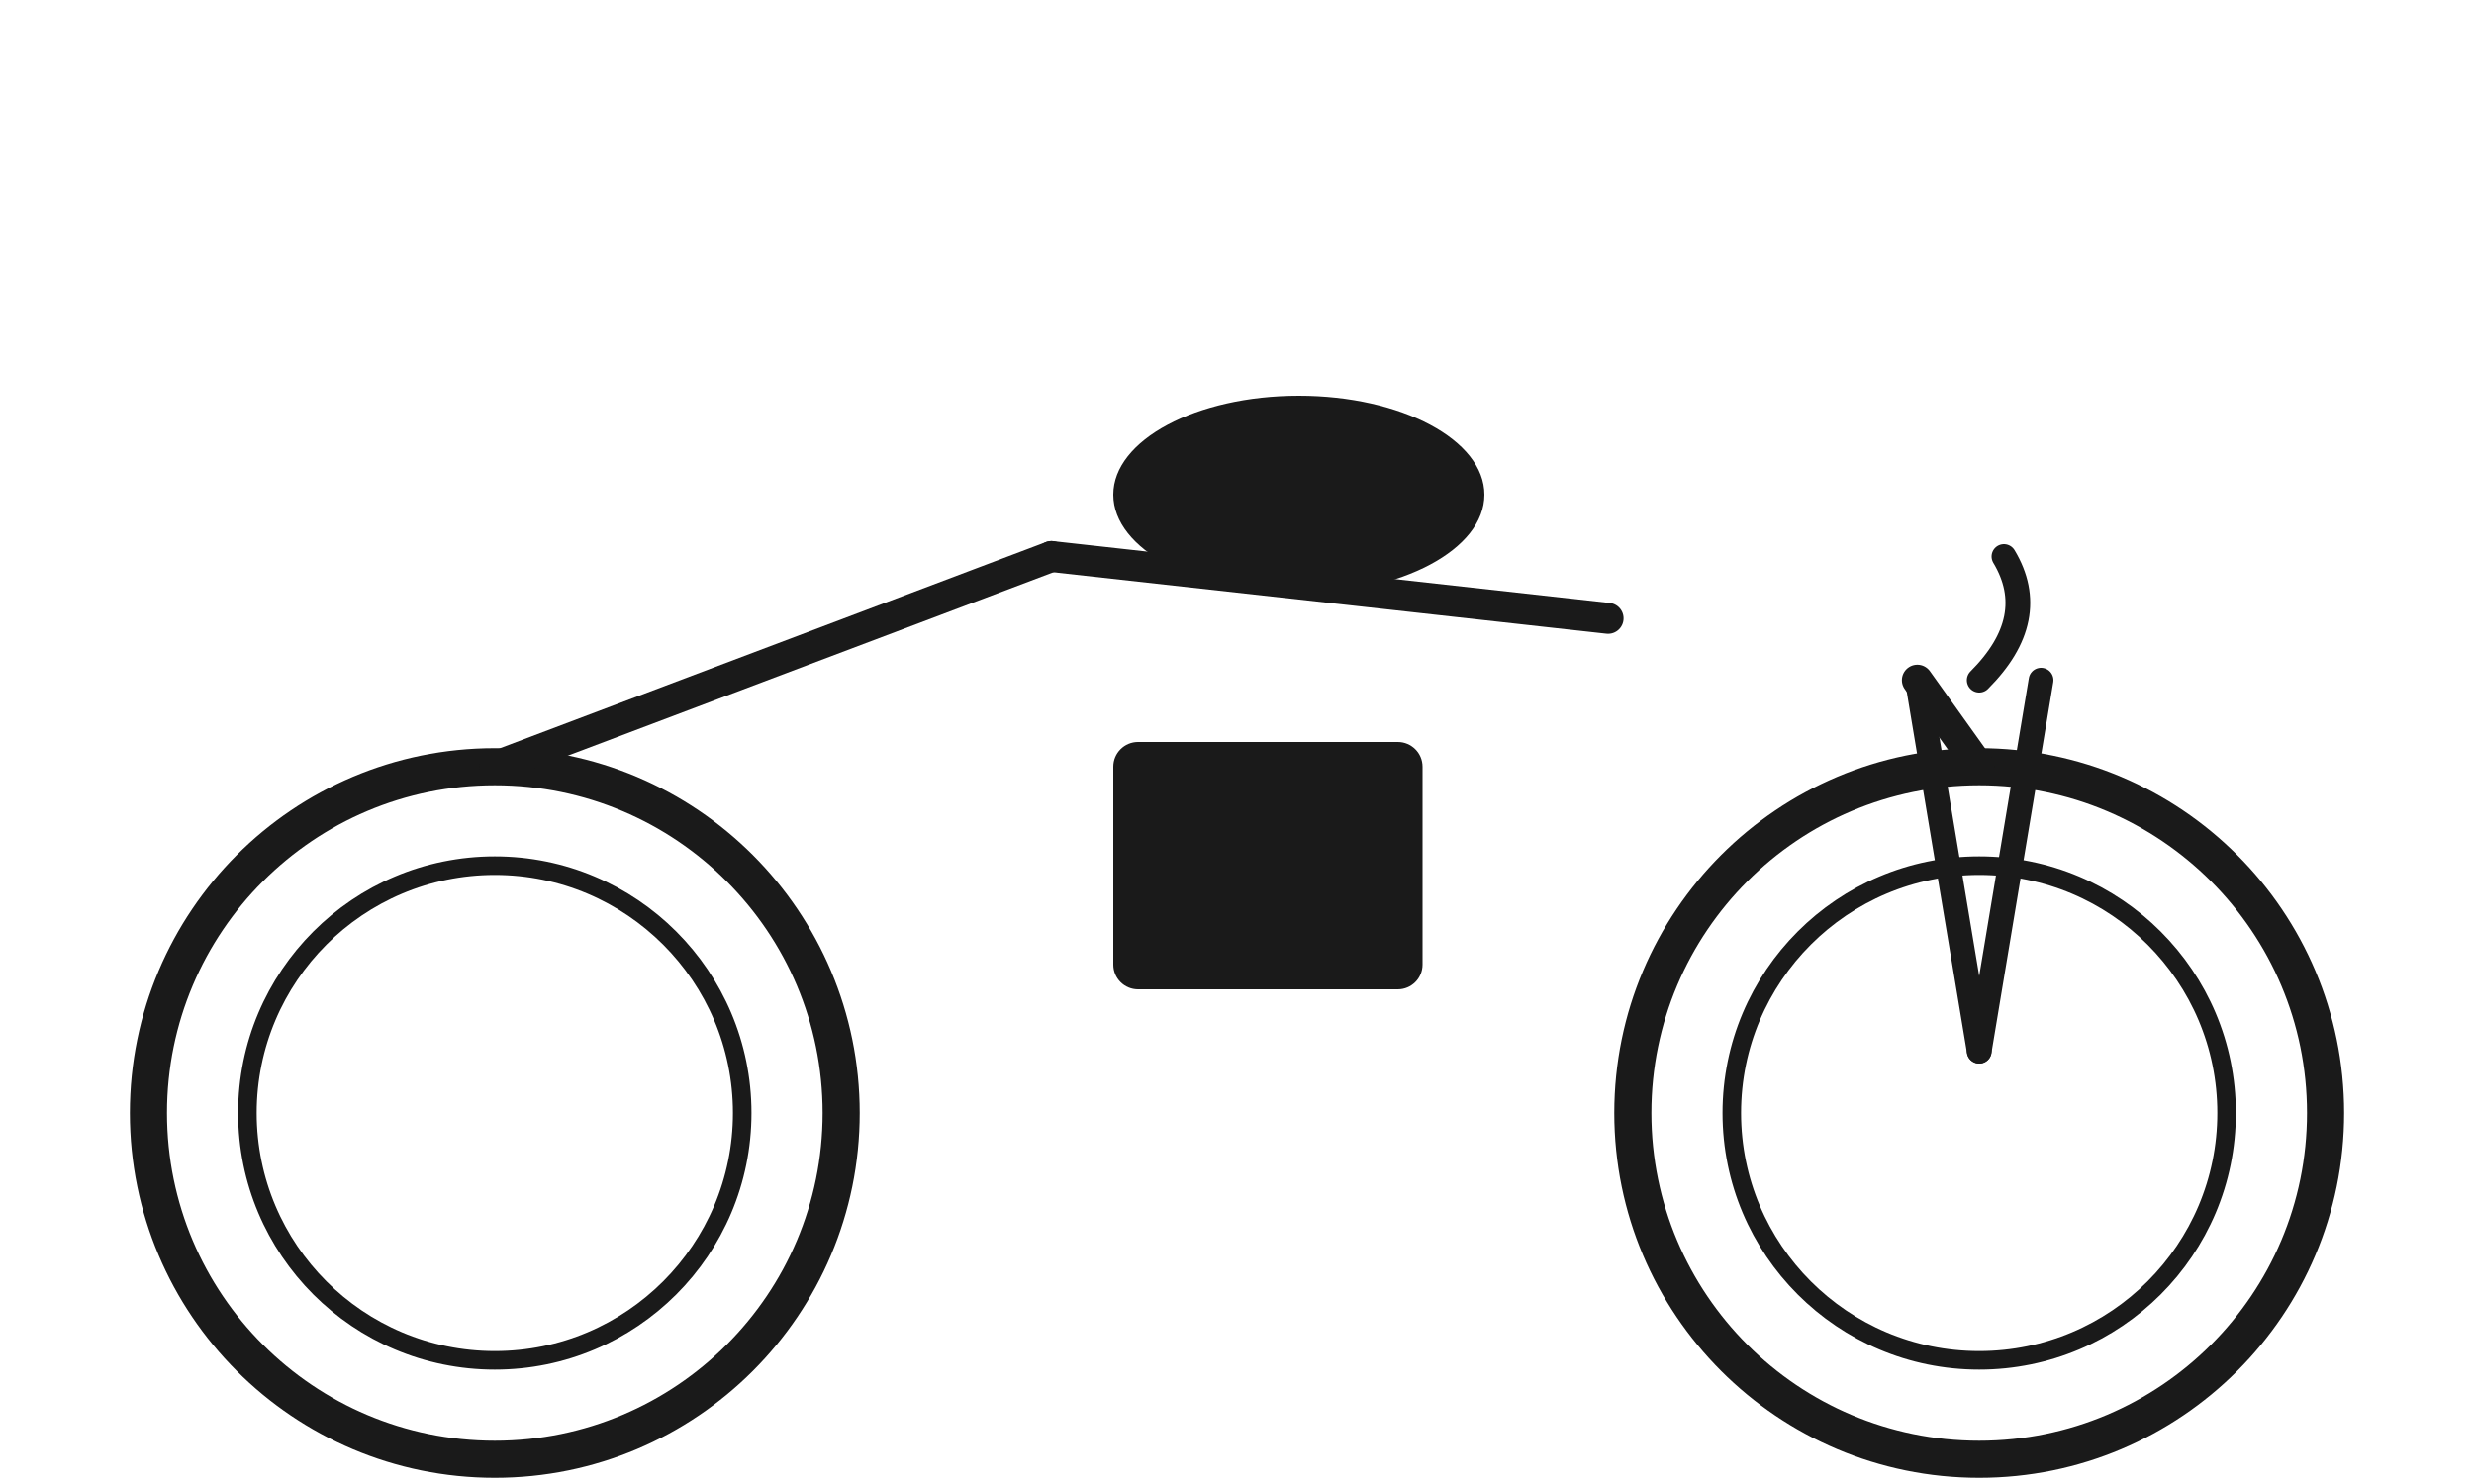
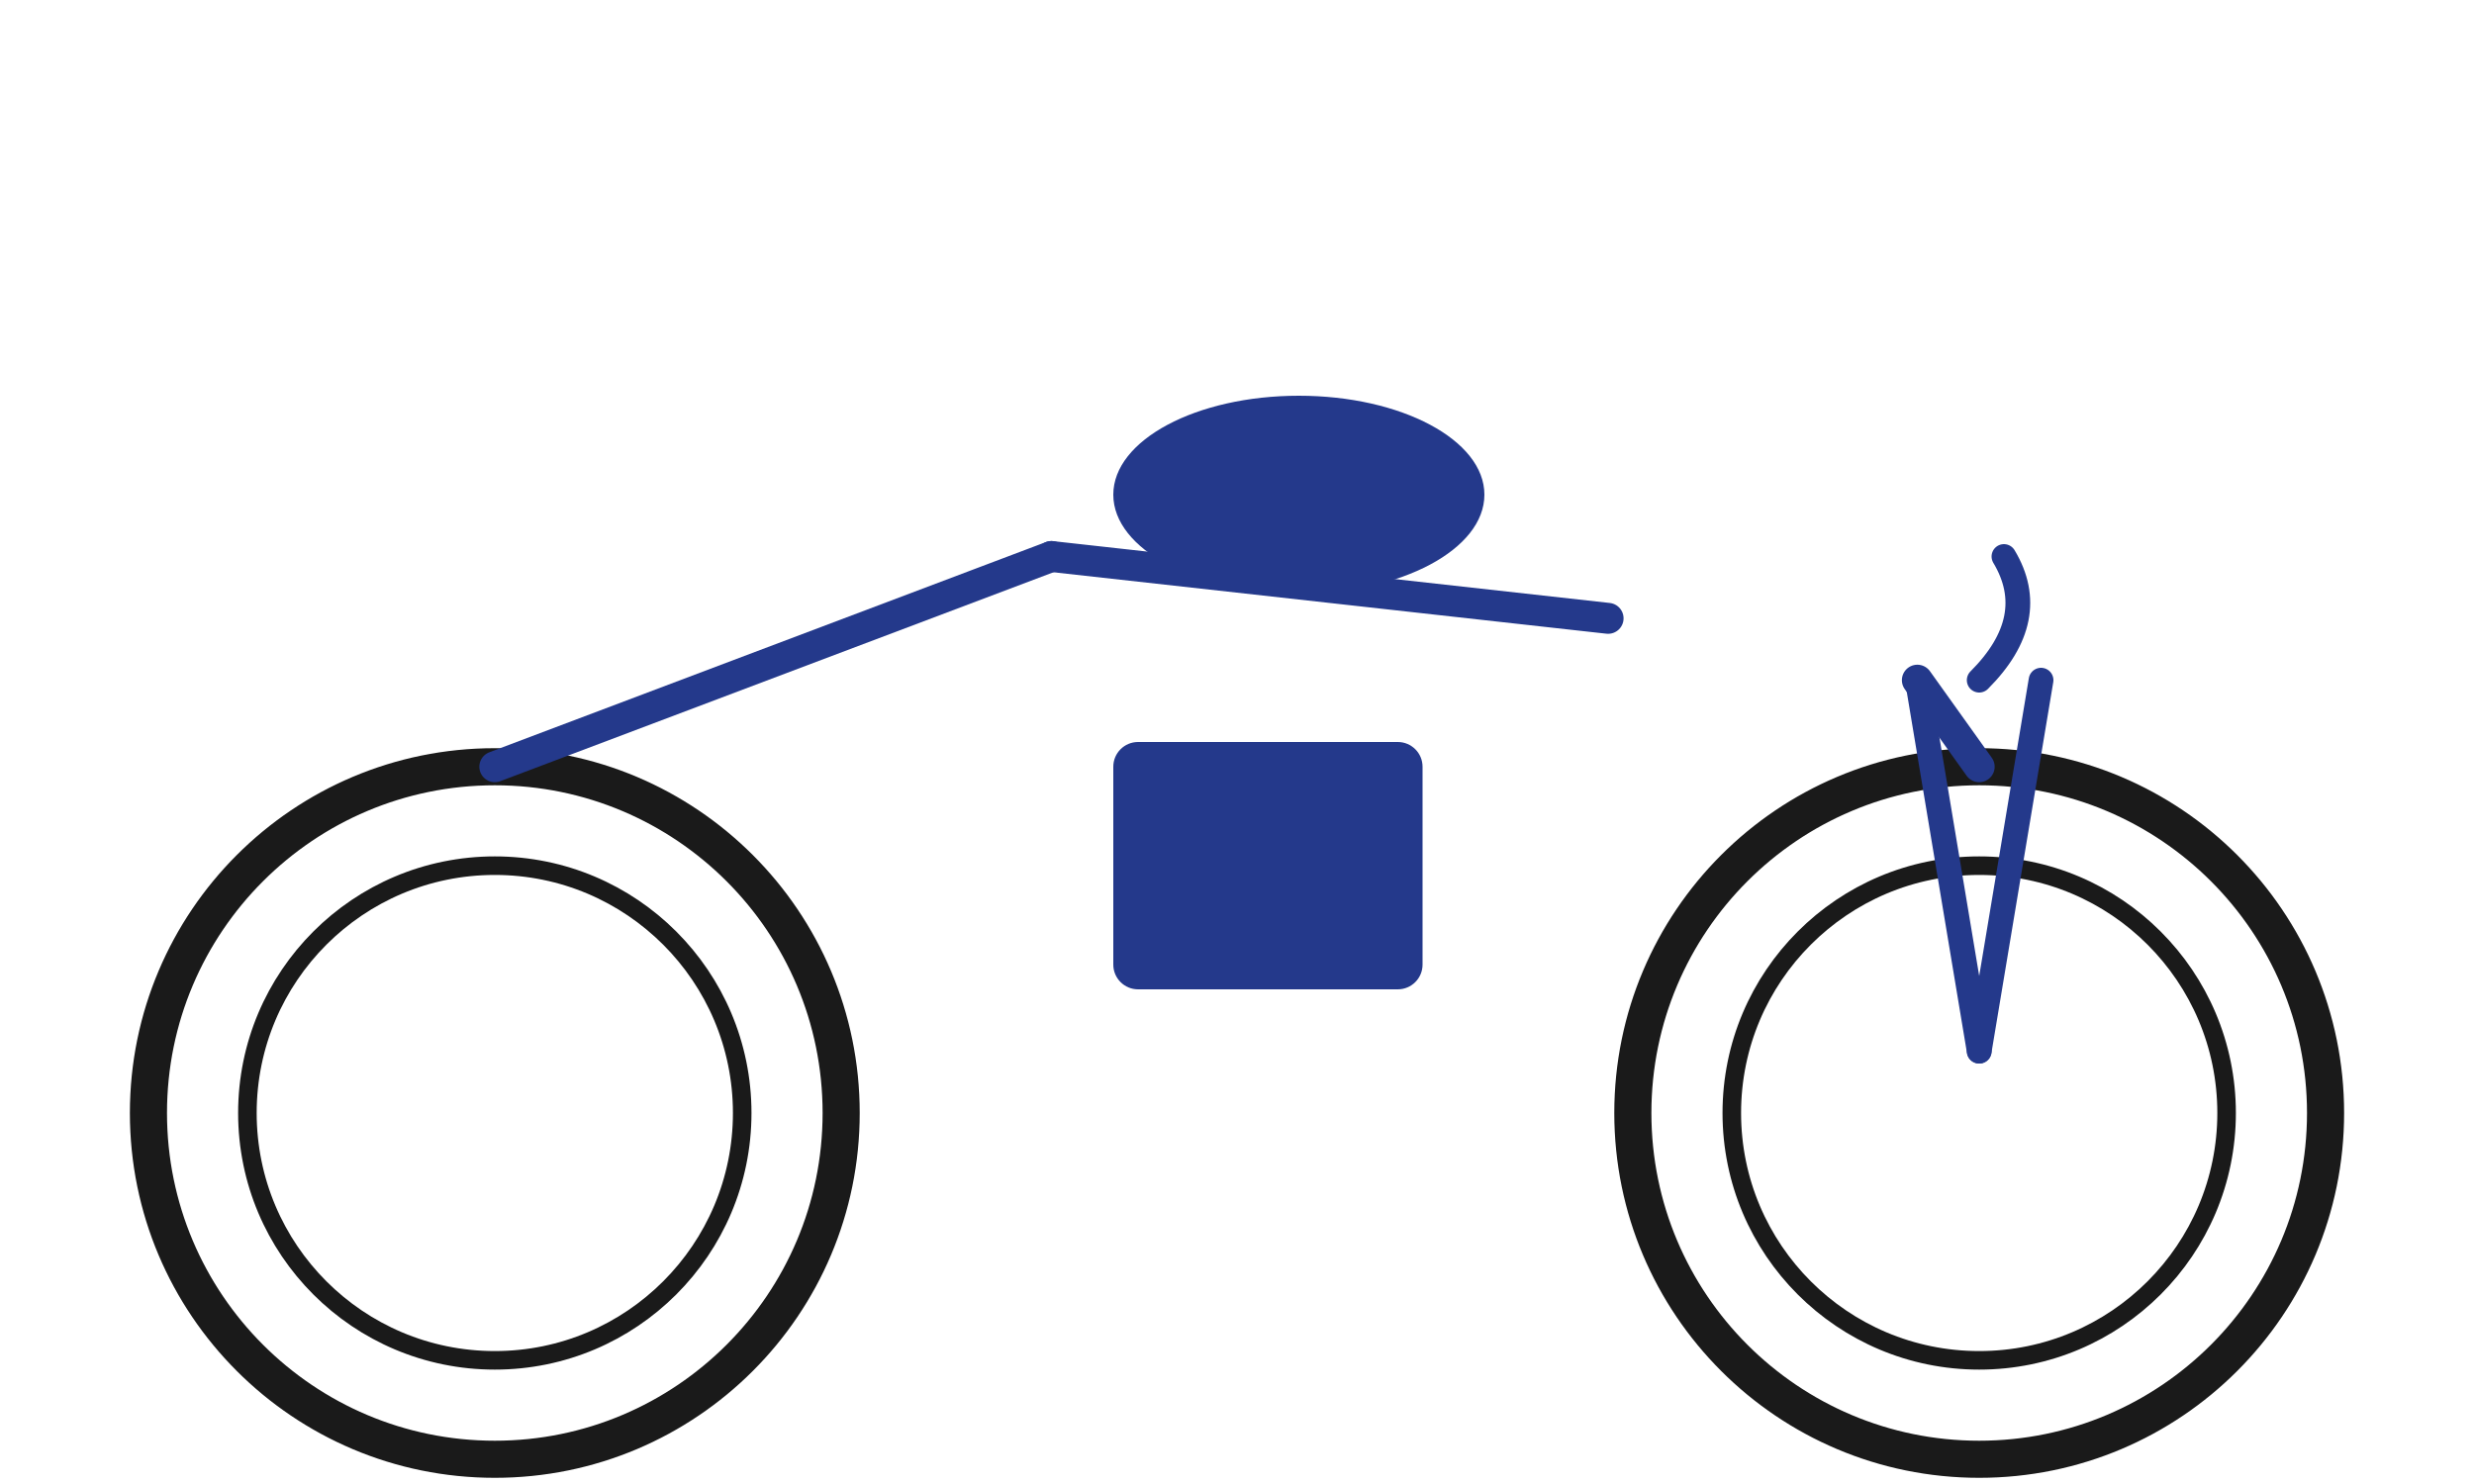
<svg xmlns="http://www.w3.org/2000/svg" viewBox="0 0 200 120">
  <circle cx="40" cy="90" r="28" fill="none" stroke="#1a1a1a" stroke-width="3" />
  <circle cx="40" cy="90" r="20" fill="none" stroke="#1a1a1a" stroke-width="1.5" />
  <circle cx="160" cy="90" r="28" fill="none" stroke="#1a1a1a" stroke-width="3" />
  <circle cx="160" cy="90" r="20" fill="none" stroke="#1a1a1a" stroke-width="1.5" />
-   <line x1="40" y1="62" x2="85" y2="45" stroke="#1a1a1a" stroke-width="2.5" stroke-linecap="round" />
-   <line x1="85" y1="45" x2="130" y2="50" stroke="#1a1a1a" stroke-width="2.5" stroke-linecap="round" />
-   <line x1="155" y1="55" x2="160" y2="62" stroke="#1a1a1a" stroke-width="2.5" stroke-linecap="round" />
-   <path d="M 155 55 L 160 85" stroke="#1a1a1a" stroke-width="2" stroke-linecap="round" fill="none" />
-   <path d="M 165 55 L 160 85" stroke="#1a1a1a" stroke-width="2" stroke-linecap="round" fill="none" />
-   <ellipse cx="105" cy="40" rx="15" ry="8" fill="#1a1a1a" />
-   <path d="M 160 55 Q 165 50 162 45" stroke="#1a1a1a" stroke-width="2" stroke-linecap="round" fill="none" />
-   <rect x="90" y="60" width="25" height="20" fill="#1a1a1a" rx="2" />
+   <line x1="40" y1="62" x2="85" y2="45" stroke="#24398b" stroke-width="2.5" stroke-linecap="round" />
+   <line x1="85" y1="45" x2="130" y2="50" stroke="#24398b" stroke-width="2.5" stroke-linecap="round" />
+   <line x1="155" y1="55" x2="160" y2="62" stroke="#24398b" stroke-width="2.5" stroke-linecap="round" />
+   <path d="M 155 55 L 160 85" stroke="#24398b" stroke-width="2" stroke-linecap="round" fill="none" />
+   <path d="M 165 55 L 160 85" stroke="#24398b" stroke-width="2" stroke-linecap="round" fill="none" />
+   <ellipse cx="105" cy="40" rx="15" ry="8" fill="#24398b" />
+   <path d="M 160 55 Q 165 50 162 45" stroke="#24398b" stroke-width="2" stroke-linecap="round" fill="none" />
+   <rect x="90" y="60" width="25" height="20" fill="#24398b" rx="2" />
</svg>
